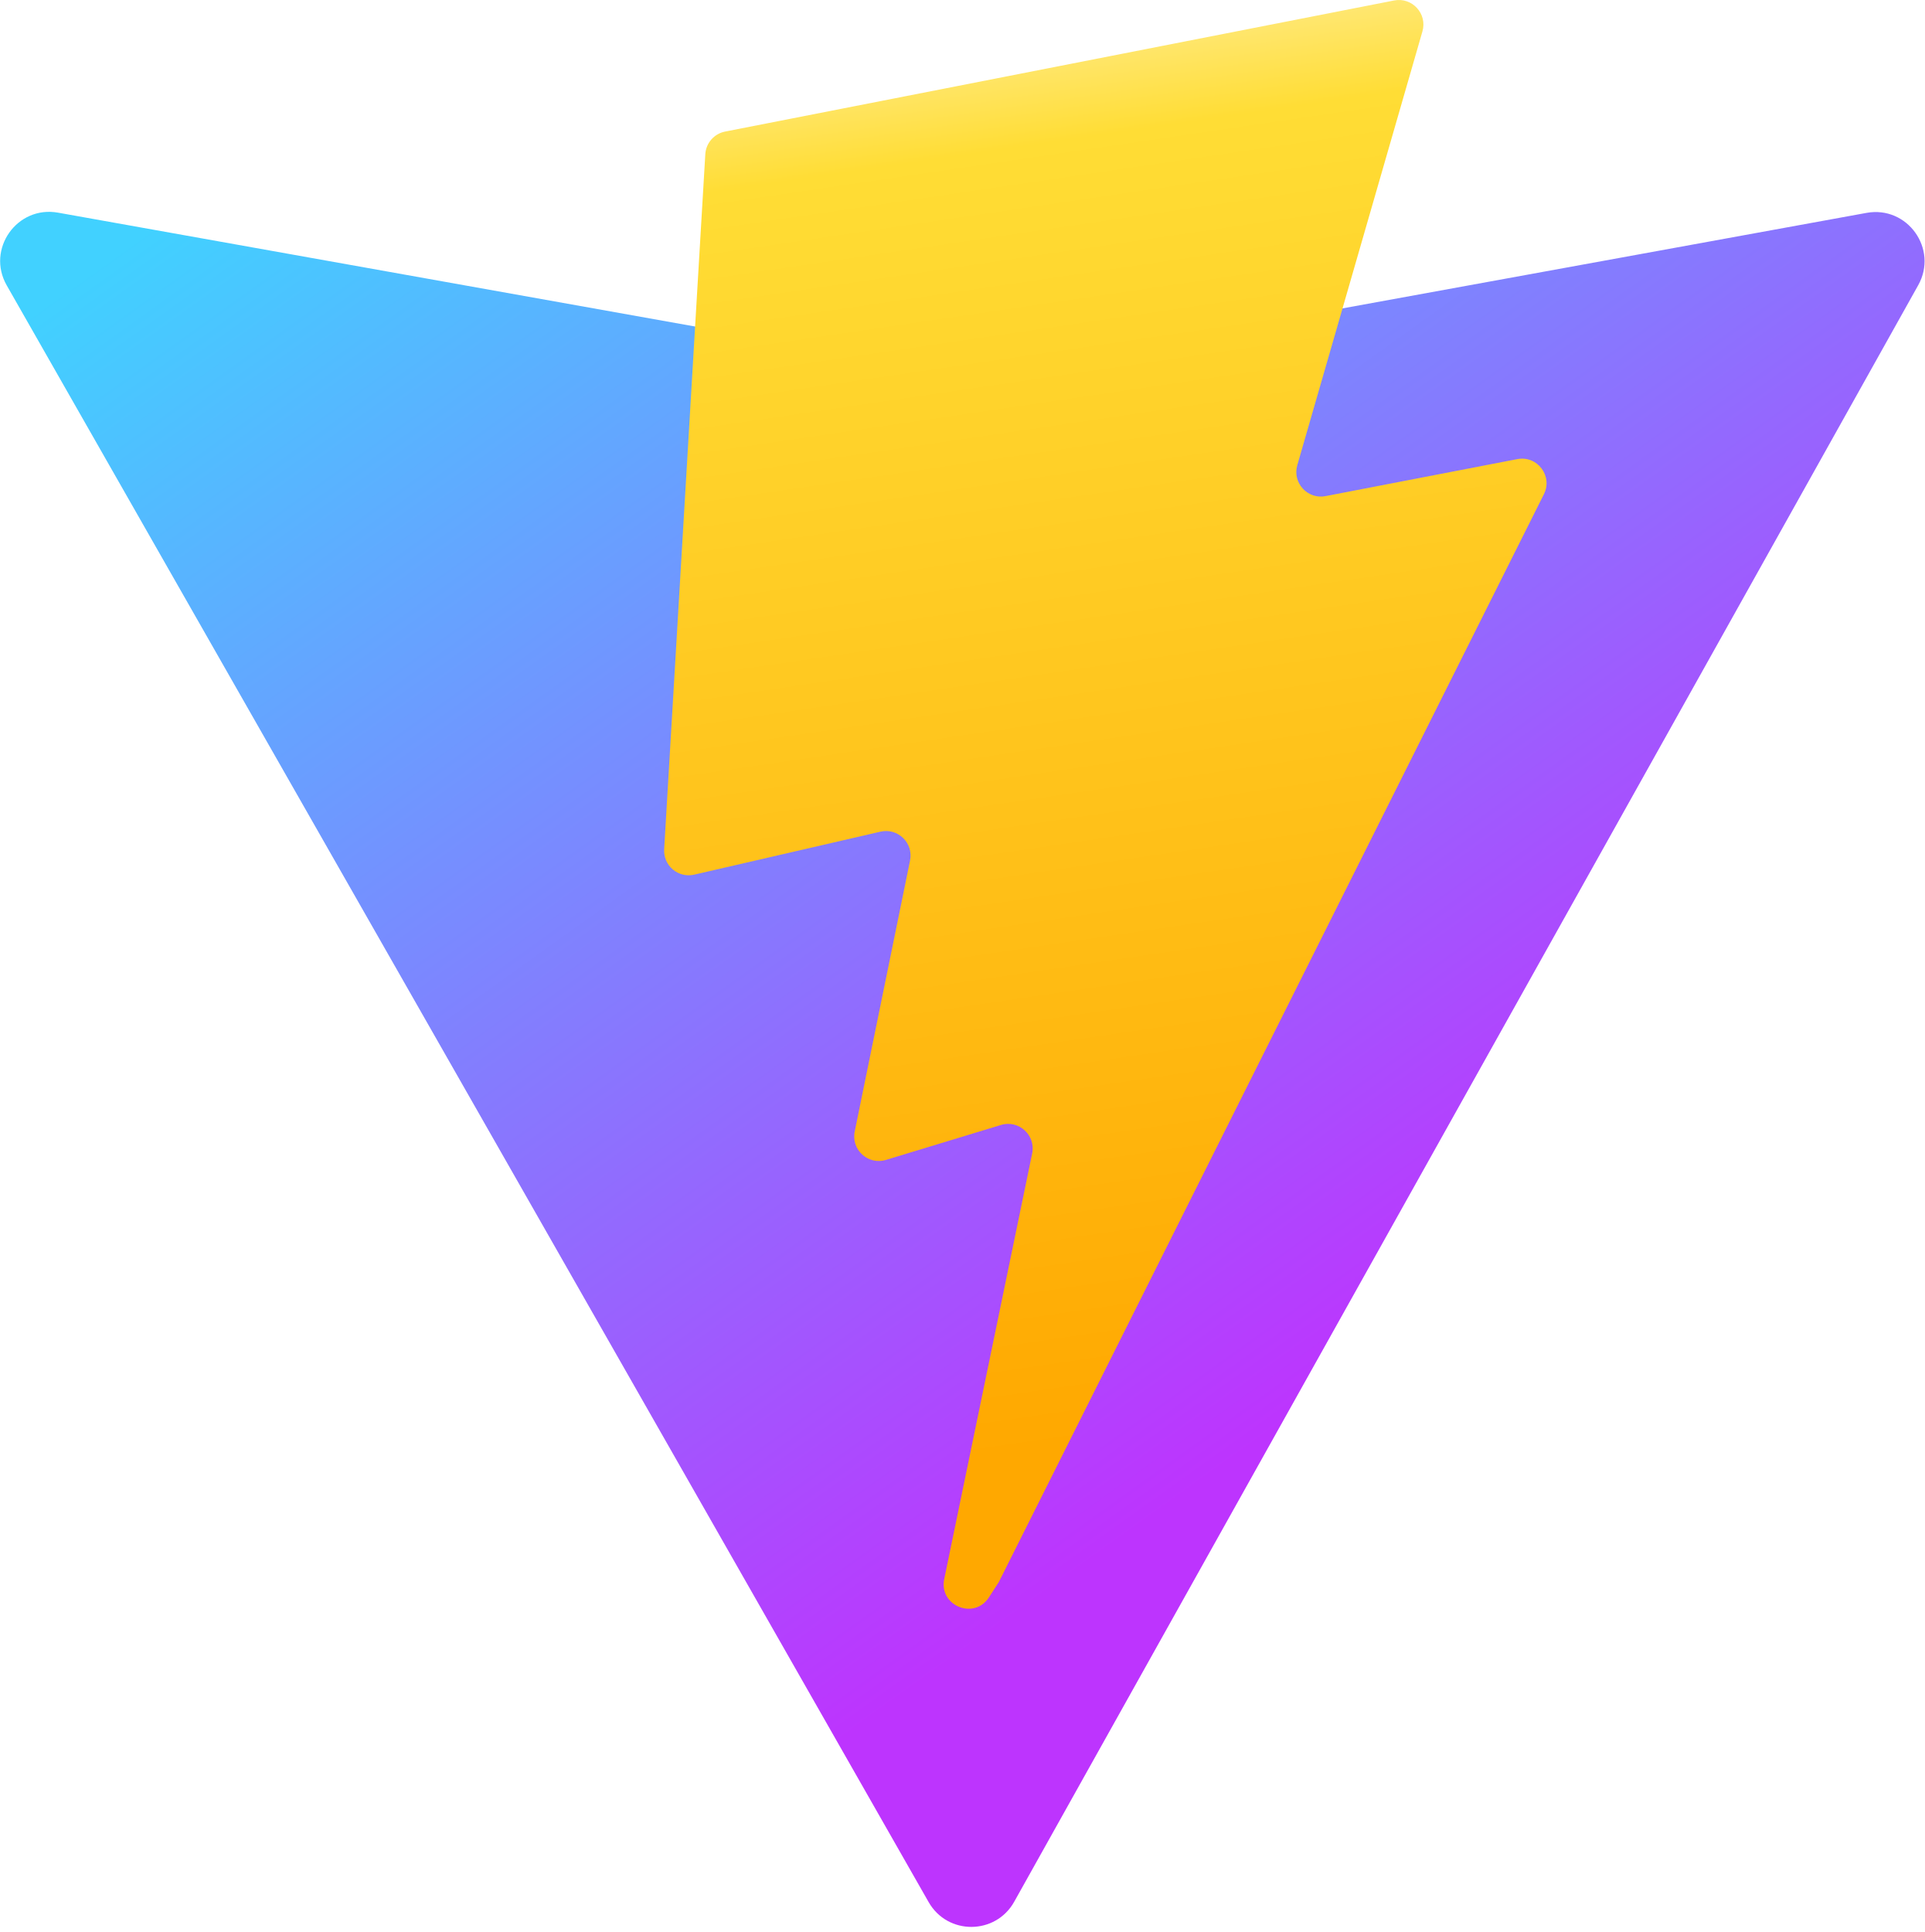
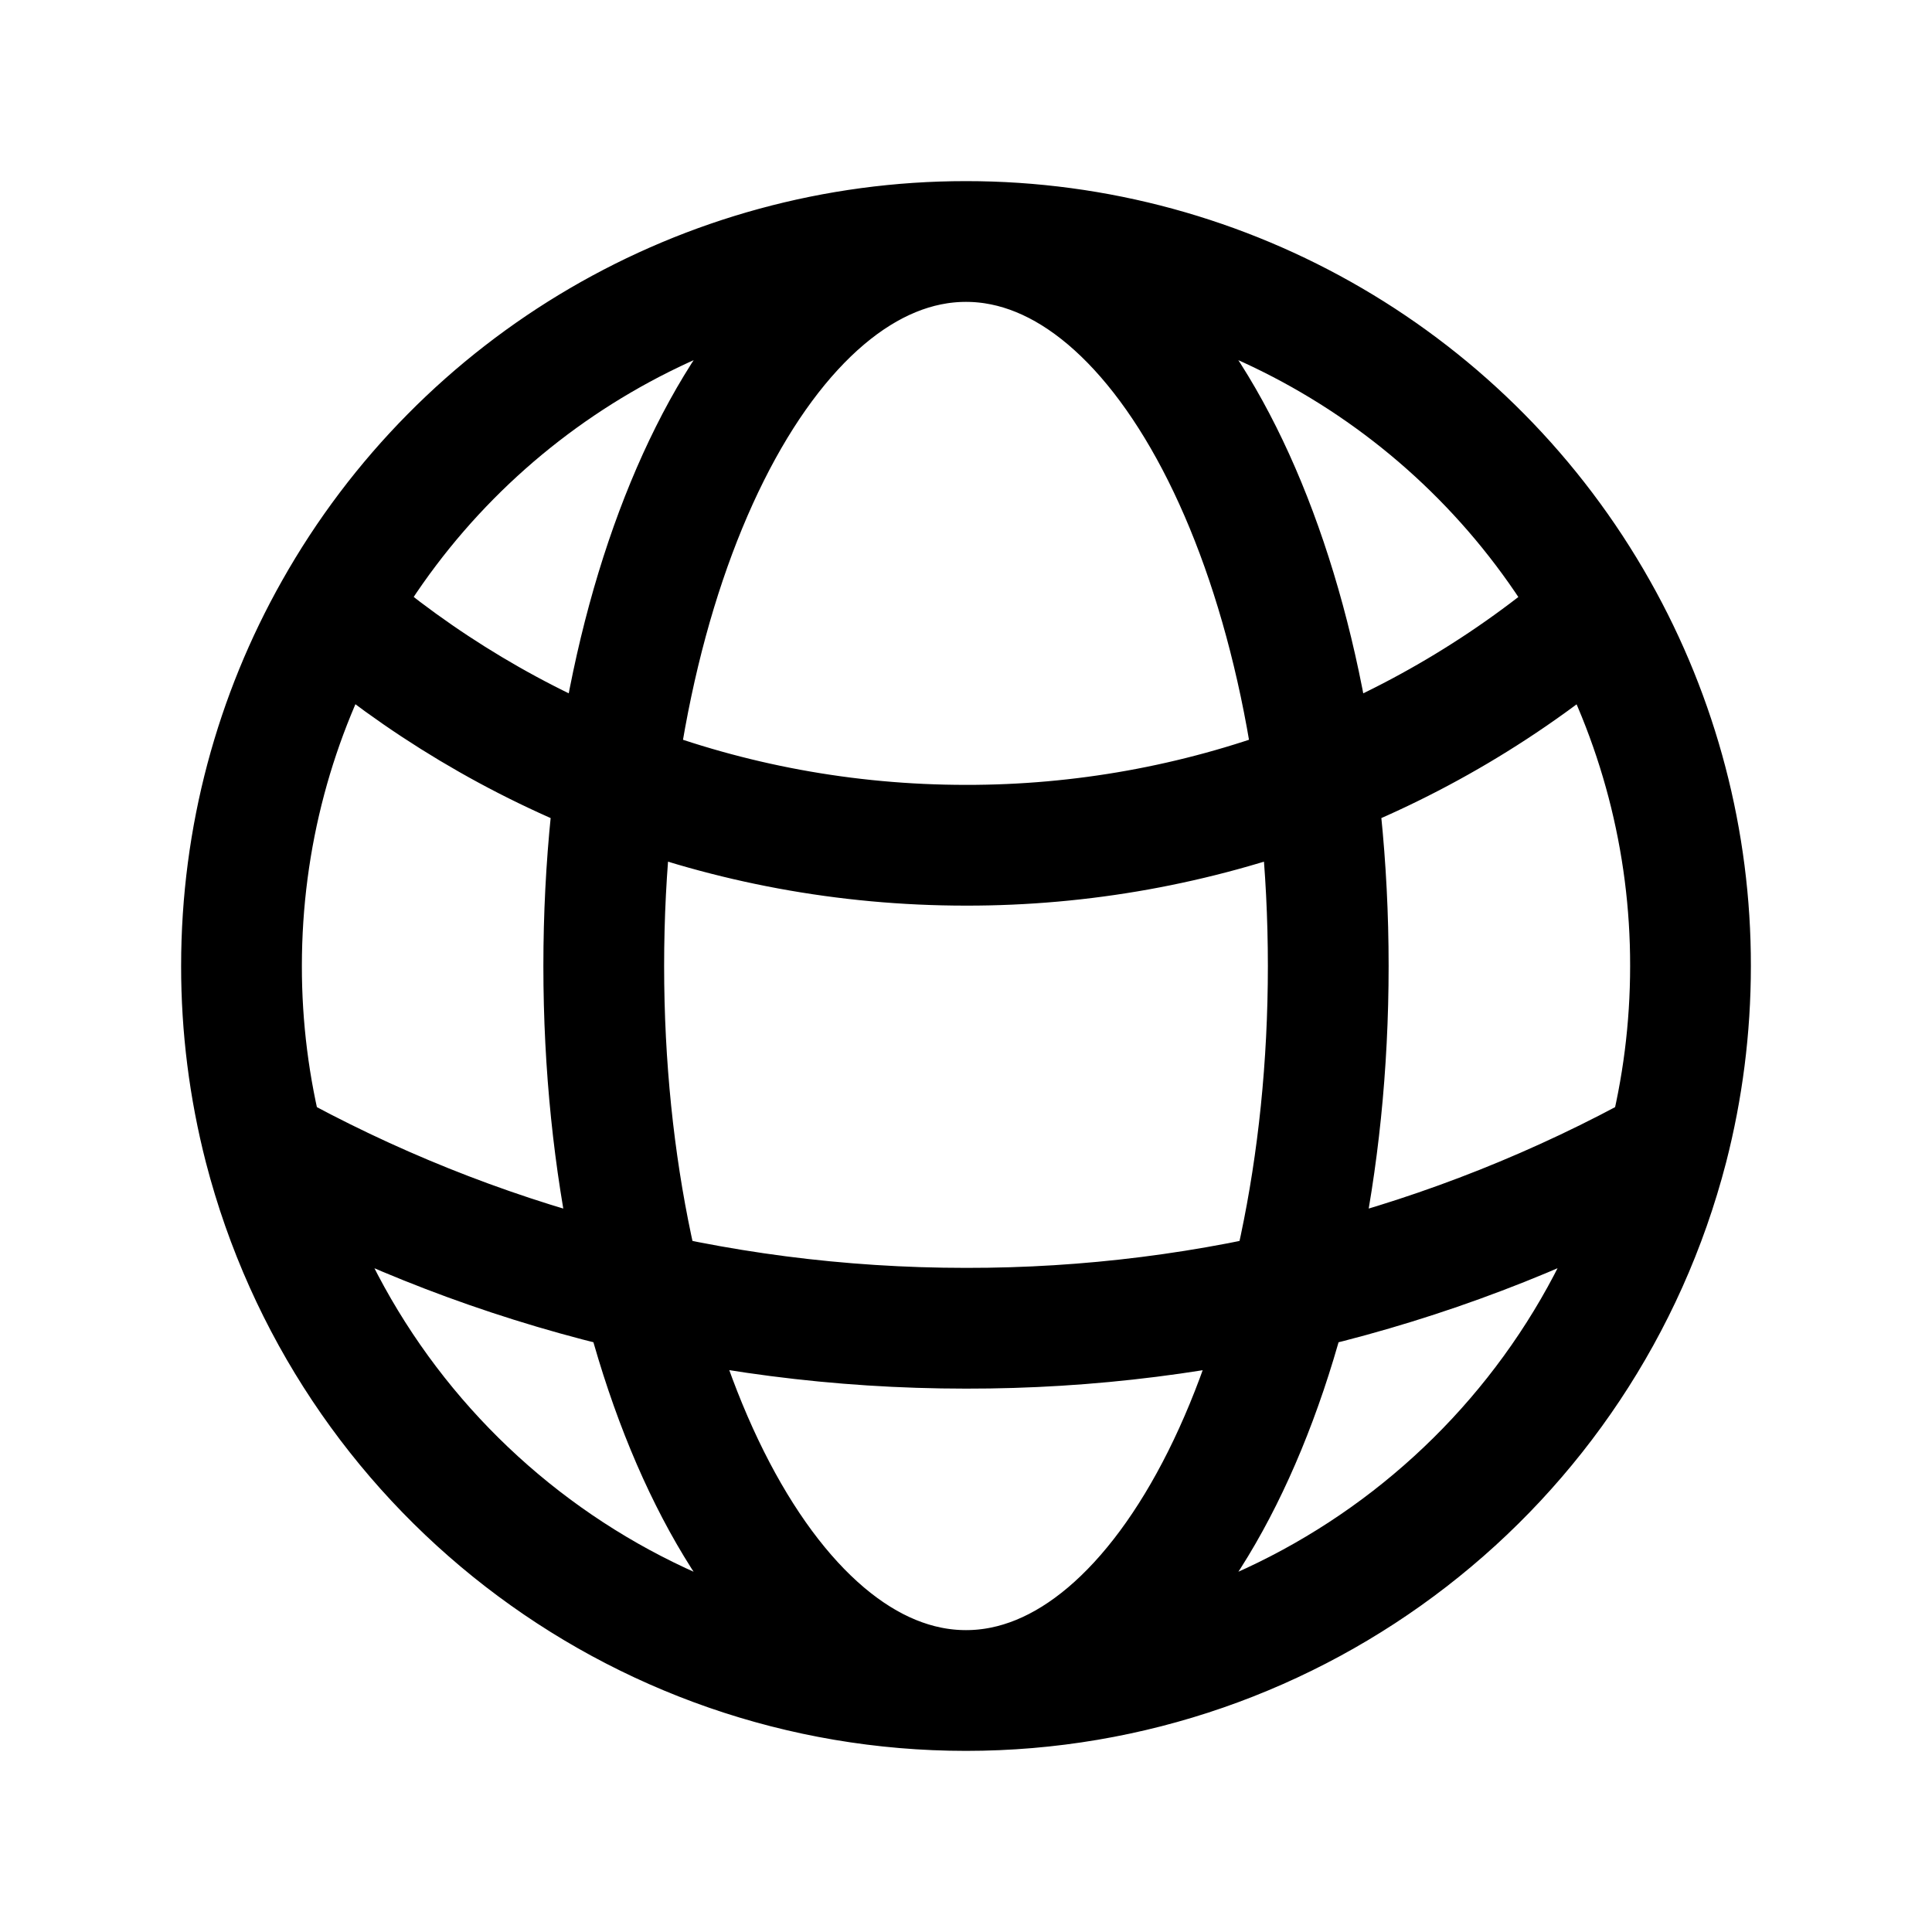
- <svg xmlns="http://www.w3.org/2000/svg" aria-hidden="true" role="img" class="iconify iconify--logos" width="31.88" height="32" preserveAspectRatio="xMidYMid meet" viewBox="0 0 256 257">
-   <defs>
-     <linearGradient id="IconifyId1813088fe1fbc01fb466" x1="-.828%" x2="57.636%" y1="7.652%" y2="78.411%">
-       <stop offset="0%" stop-color="#41D1FF" />
-       <stop offset="100%" stop-color="#BD34FE" />
-     </linearGradient>
-     <linearGradient id="IconifyId1813088fe1fbc01fb467" x1="43.376%" x2="50.316%" y1="2.242%" y2="89.03%">
-       <stop offset="0%" stop-color="#FFEA83" />
-       <stop offset="8.333%" stop-color="#FFDD35" />
-       <stop offset="100%" stop-color="#FFA800" />
-     </linearGradient>
-   </defs>
-   <path fill="url(#IconifyId1813088fe1fbc01fb466)" d="M255.153 37.938L134.897 252.976c-2.483 4.44-8.862 4.466-11.382.048L.875 37.958c-2.746-4.814 1.371-10.646 6.827-9.67l120.385 21.517a6.537 6.537 0 0 0 2.322-.004l117.867-21.483c5.438-.991 9.574 4.796 6.877 9.62Z" />
-   <path fill="url(#IconifyId1813088fe1fbc01fb467)" d="M185.432.063L96.44 17.501a3.268 3.268 0 0 0-2.634 3.014l-5.474 92.456a3.268 3.268 0 0 0 3.997 3.378l24.777-5.718c2.318-.535 4.413 1.507 3.936 3.838l-7.361 36.047c-.495 2.426 1.782 4.5 4.151 3.78l15.304-4.649c2.372-.72 4.652 1.36 4.15 3.788l-11.698 56.621c-.732 3.542 3.979 5.473 5.943 2.437l1.313-2.028l72.516-144.72c1.215-2.423-.88-5.186-3.54-4.672l-25.505 4.922c-2.396.462-4.435-1.77-3.759-4.114l16.646-57.705c.677-2.35-1.37-4.583-3.769-4.113Z" />
+ <svg xmlns="http://www.w3.org/2000/svg" fill="none" viewBox="0 0 24 24" stroke-width="1.5" stroke="currentColor" class="size-6">
+   <path stroke-linecap="round" stroke-linejoin="round" d="M12 21a9.004 9.004 0 0 0 8.716-6.747M12 21a9.004 9.004 0 0 1-8.716-6.747M12 21c2.485 0 4.5-4.03 4.5-9S14.485 3 12 3m0 18c-2.485 0-4.5-4.03-4.5-9S9.515 3 12 3m0 0a8.997 8.997 0 0 1 7.843 4.582M12 3a8.997 8.997 0 0 0-7.843 4.582m15.686 0A11.953 11.953 0 0 1 12 10.5c-2.998 0-5.74-1.1-7.843-2.918m15.686 0A8.959 8.959 0 0 1 21 12c0 .778-.099 1.533-.284 2.253m0 0A17.919 17.919 0 0 1 12 16.5c-3.162 0-6.133-.815-8.716-2.247m0 0A9.015 9.015 0 0 1 3 12c0-1.605.42-3.113 1.157-4.418" />
</svg>
